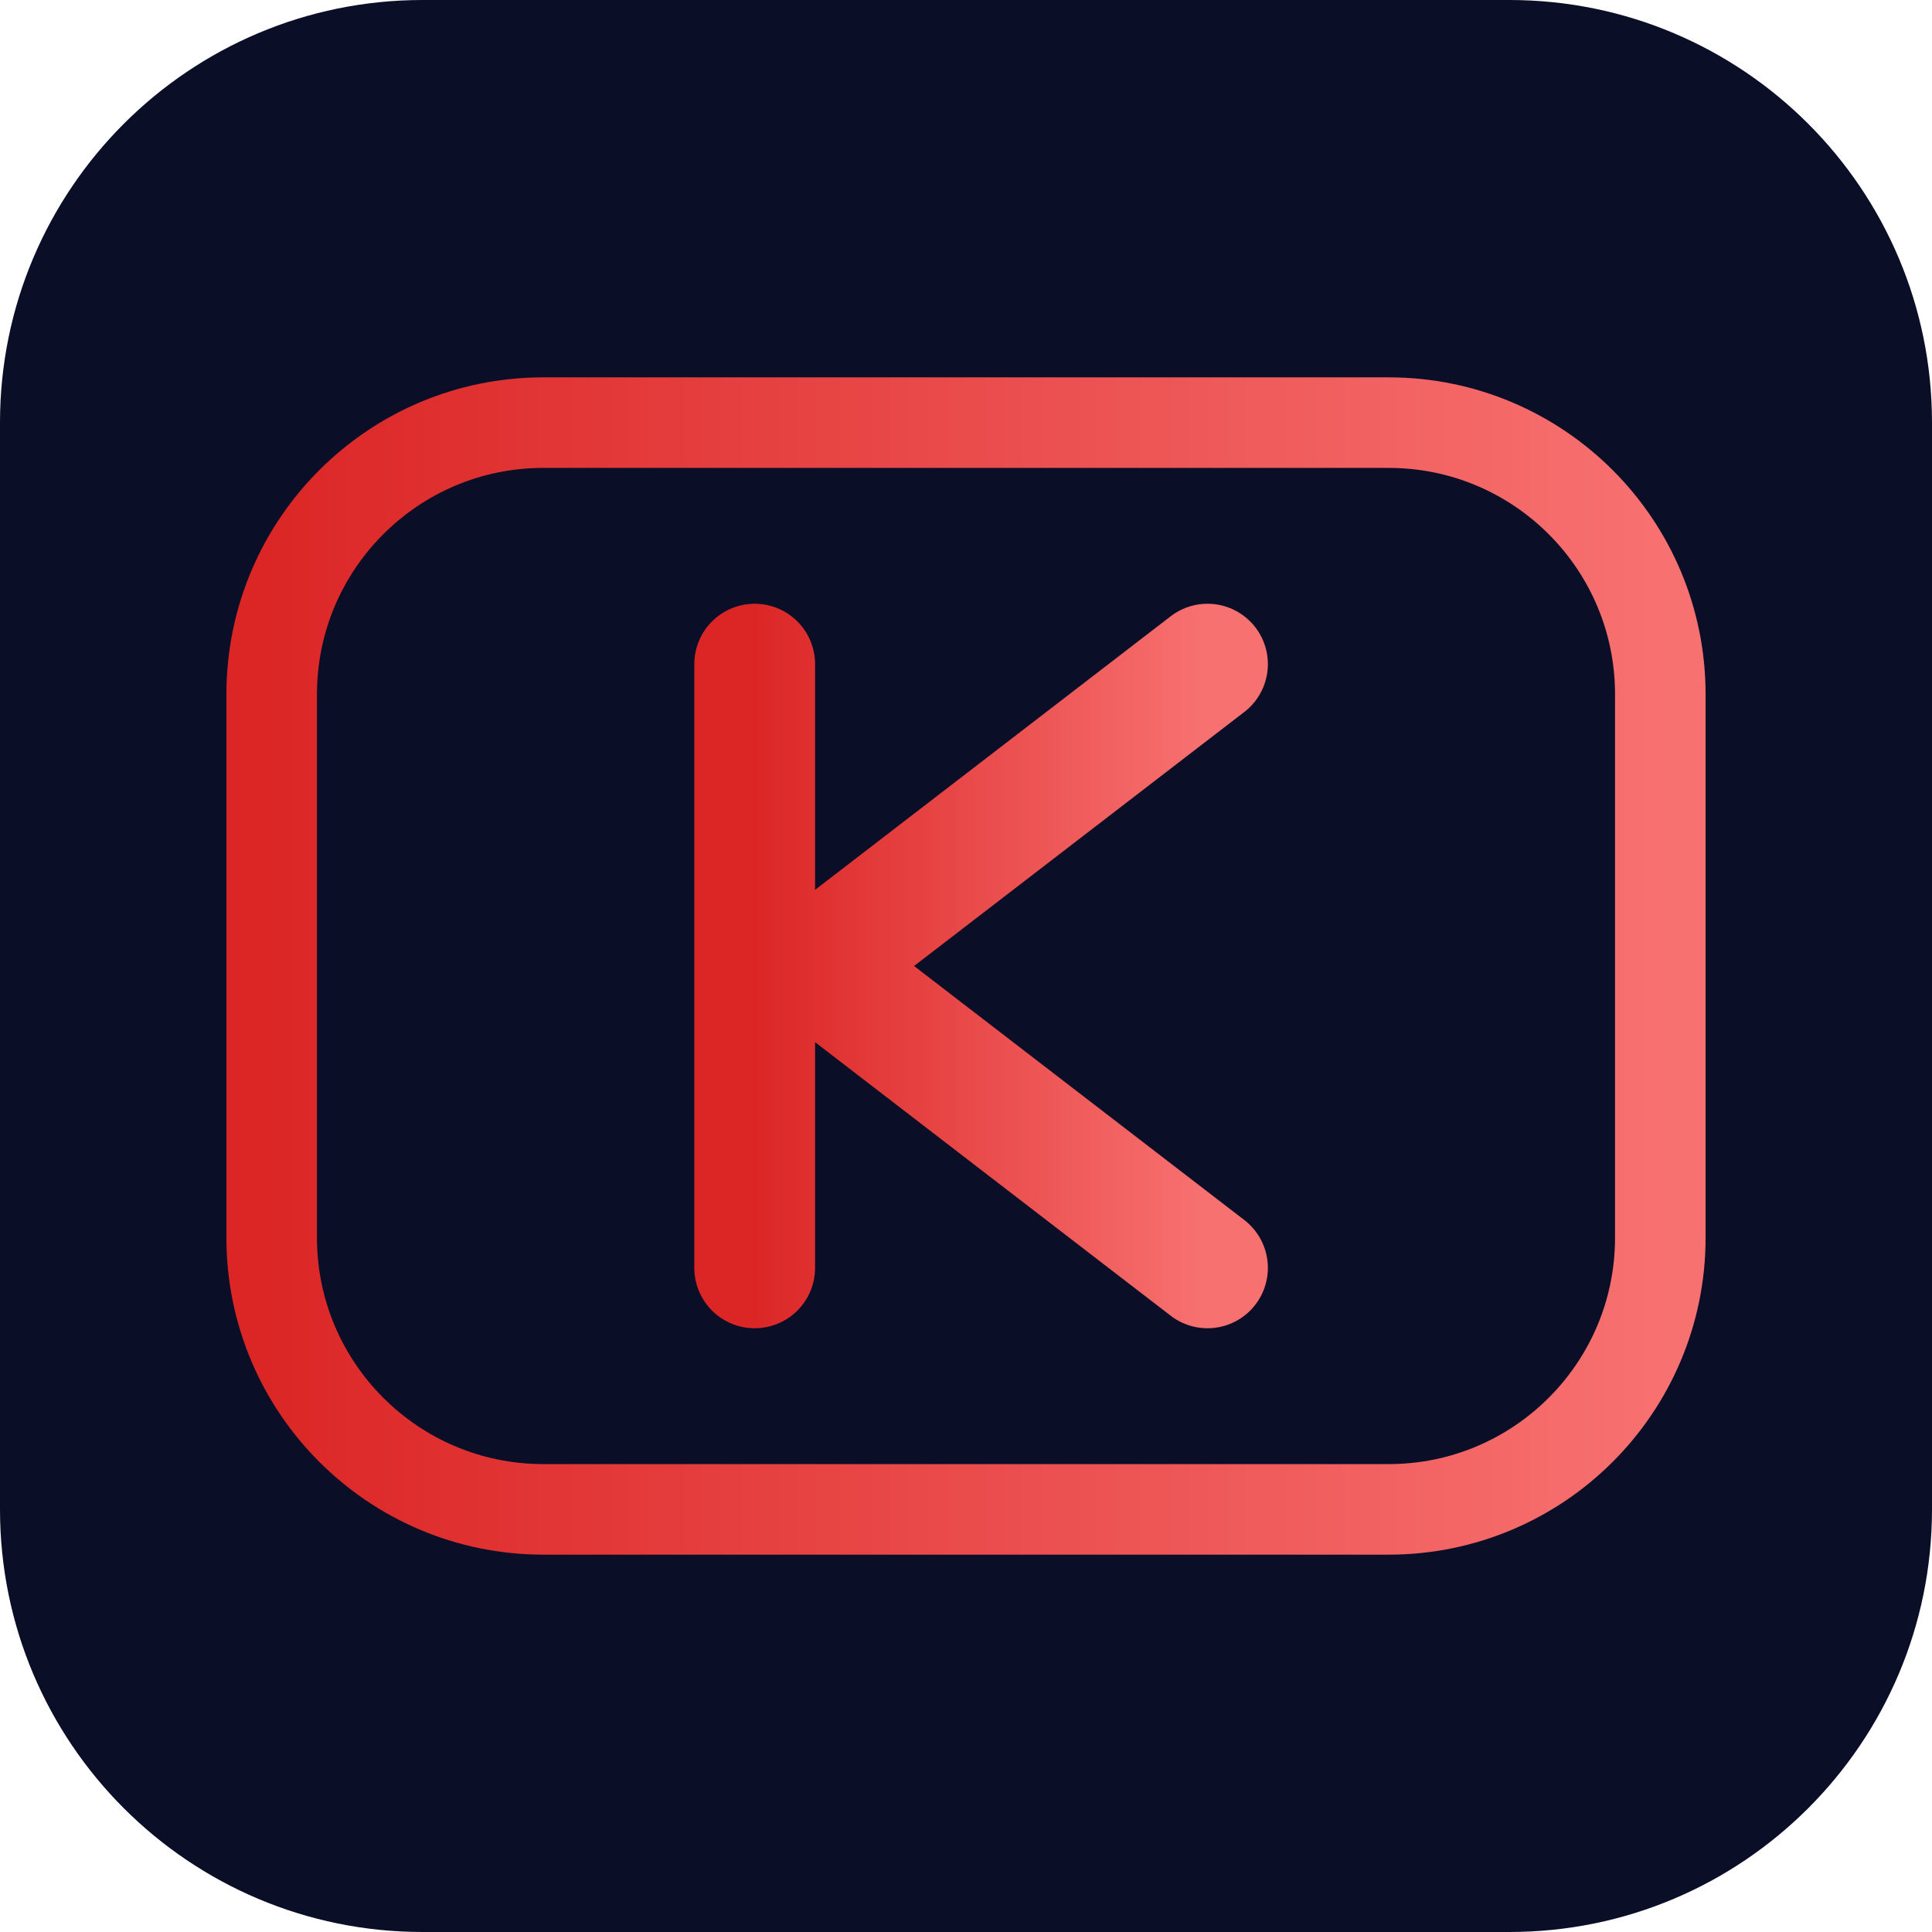
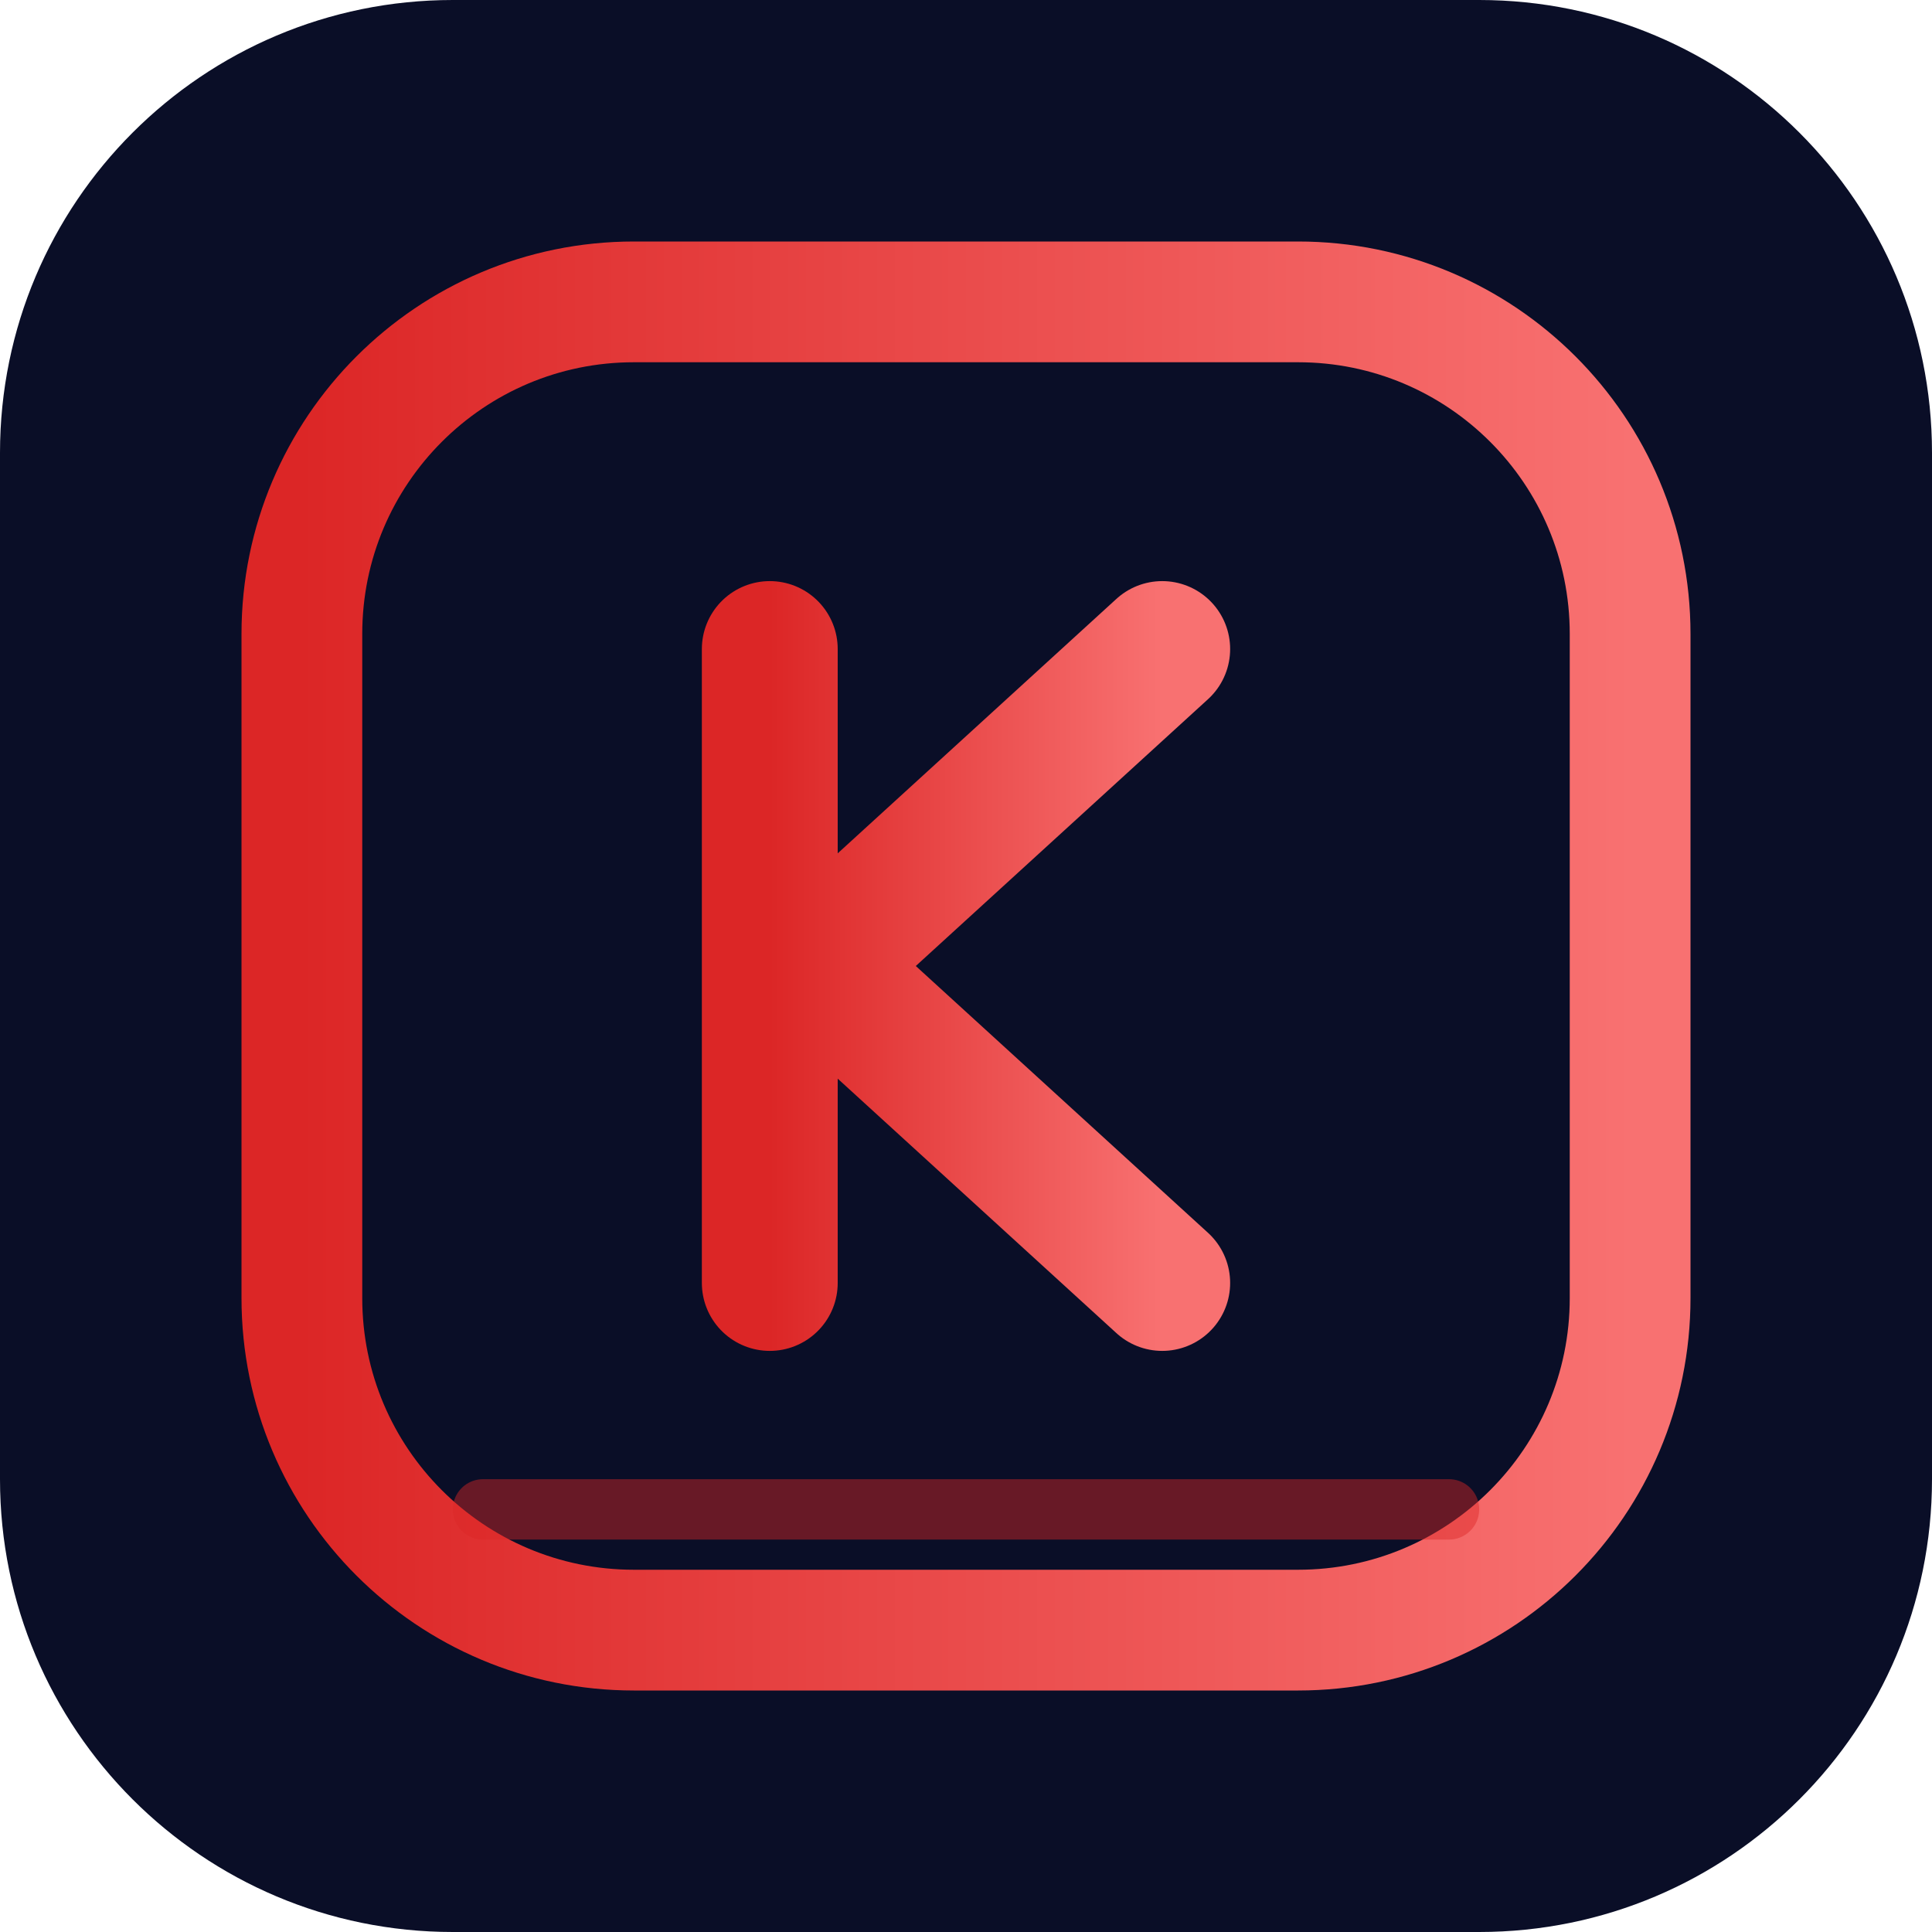
- <svg xmlns="http://www.w3.org/2000/svg" width="64" height="64" viewBox="0 0 64 64" role="img" aria-label="modern-cmdk">
+ <svg xmlns="http://www.w3.org/2000/svg" width="64" height="64" aria-label="modern-cmdk" viewBox="0 0 64 64">
  <defs>
-     <linearGradient id="accent" x1="0%" y1="0%" x2="100%" y2="0%">
-       <stop offset="0%" stop-color="#dc2626" />
-       <stop offset="100%" stop-color="#f87171" />
+     <linearGradient id="a" x1="0" x2="1" y1="0" y2="0">
+       <stop offset="0" stop-color="#dc2626" />
+       <stop offset="1" stop-color="#f87171" />
    </linearGradient>
  </defs>
-   <rect width="64" height="64" rx="14" fill="#0a0e27" />
-   <rect x="9" y="14" width="46" height="36" rx="9" fill="none" stroke="url(#accent)" stroke-width="3" />
-   <path d="M25 22v20M40 22 27 32l13 10" fill="none" stroke="url(#accent)" stroke-width="4" stroke-linecap="round" stroke-linejoin="round" />
+   <rect width="64" height="64" fill="#0a0e27" rx="15" />
+   <rect width="44" height="44" x="10" y="10" fill="none" stroke="url(#a)" stroke-width="4" rx="11" />
+   <path stroke="#dc2626" stroke-linecap="round" stroke-opacity=".45" stroke-width="2" d="M16 50h32" />
+   <path fill="none" stroke="url(#a)" stroke-linecap="round" stroke-linejoin="round" stroke-width="4.5" d="M25.5 21.5v21m13-21L27 32l11.5 10.5" />
</svg>
